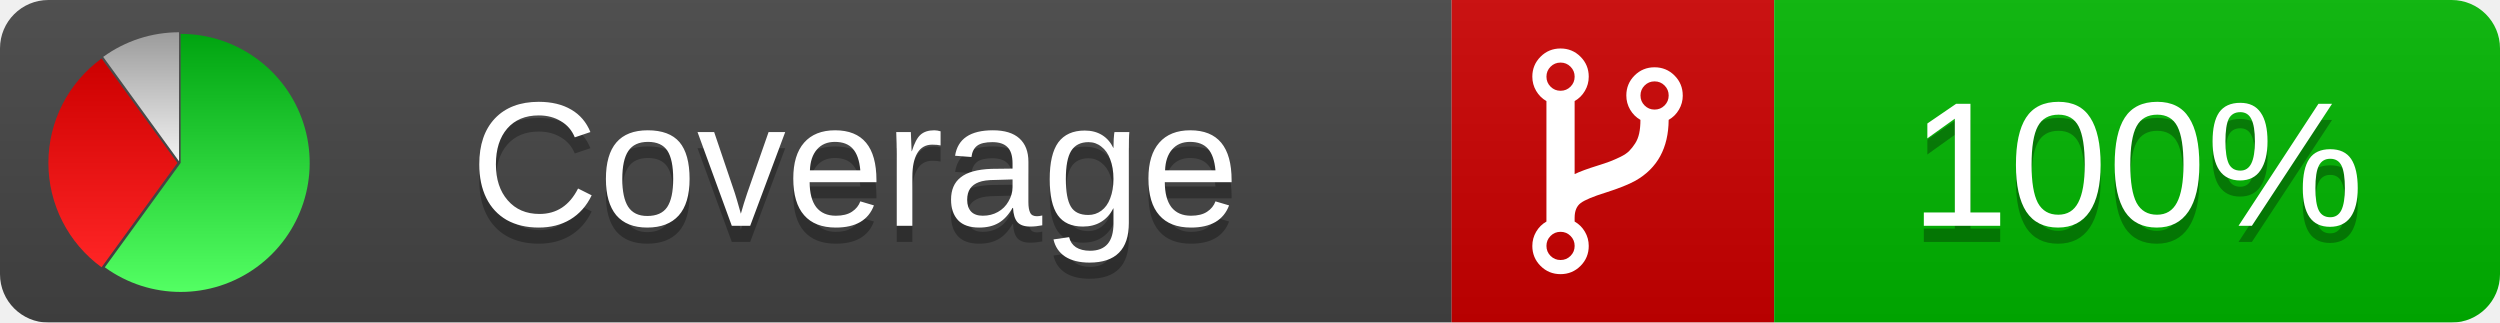
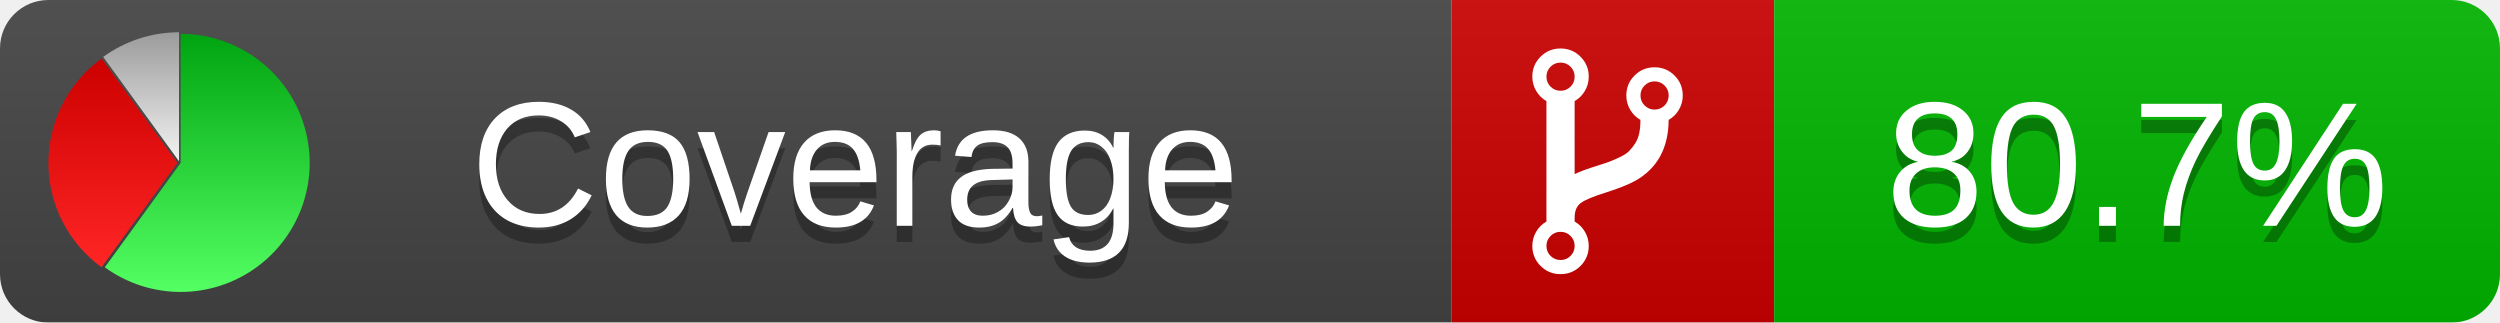
<svg xmlns="http://www.w3.org/2000/svg" xmlns:xlink="http://www.w3.org/1999/xlink" width="155" height="20">
  <style type="text/css">
          
            @keyframes fade1 {
                0% { visibility: visible; opacity: 1; }
               27% { visibility: visible; opacity: 1; }
               33% { visibility: hidden; opacity: 0; }
               60% { visibility: hidden; opacity: 0; }
               66% { visibility: hidden; opacity: 0; }
               93% { visibility: hidden; opacity: 0; }
              100% { visibility: visible; opacity: 1; }
            }
            @keyframes fade2 {
                0% { visibility: hidden; opacity: 0; }
               27% { visibility: hidden; opacity: 0; }
               33% { visibility: visible; opacity: 1; }
               60% { visibility: visible; opacity: 1; }
               66% { visibility: hidden; opacity: 0; }
               93% { visibility: hidden; opacity: 0; }
              100% { visibility: hidden; opacity: 0; }
            }
            @keyframes fade3 {
                0% { visibility: hidden; opacity: 0; }
               27% { visibility: hidden; opacity: 0; }
               33% { visibility: hidden; opacity: 0; }
               60% { visibility: hidden; opacity: 0; }
               66% { visibility: visible; opacity: 1; }
               93% { visibility: visible; opacity: 1; }
              100% { visibility: hidden; opacity: 0; }
            }
            .linecoverage {
                animation-duration: 15s;
                animation-name: fade1;
                animation-iteration-count: infinite;
            }
            .branchcoverage {
                animation-duration: 15s;
                animation-name: fade2;
                animation-iteration-count: infinite;
            }
            .methodcoverage {
                animation-duration: 15s;
                animation-name: fade3;
                animation-iteration-count: infinite;
            }
          
    </style>
  <defs>
    <linearGradient id="gradient" x2="0" y2="100%">
      <stop offset="0" stop-color="#bbb" stop-opacity=".1" />
      <stop offset="1" stop-opacity=".1" />
    </linearGradient>
    <linearGradient id="green" x2="0" y2="100%">
      <stop offset="0" stop-color="#00A410" />
      <stop offset="1" stop-color="#53FF63" />
    </linearGradient>
    <linearGradient id="red" x2="0" y2="100%">
      <stop offset="0" stop-color="#C00" />
      <stop offset="1" stop-color="#FF2525" />
    </linearGradient>
    <linearGradient id="gray" x2="0" y2="100%">
      <stop offset="0" stop-color="#9B9B9B" />
      <stop offset="1" stop-color="#F3F3F3" />
    </linearGradient>
    <mask id="mask">
      <rect width="155" height="20" rx="3" fill="#fff" />
    </mask>
    <g id="icon">
      <path style="fill:url(#green);" d="M205,202.5 l0,-200 a200,200 0 1,1 -117.558,361.803 z" />
      <path style="fill:url(#red);" d="M200,202.5 l-117.558,161.803 a200,200 0 0,1 0,-323.607 z" />
      <path style="fill:url(#gray);" d="M202.5,200 l-117.558,-161.803 a200,200 0 0,1 117.558,-38.196 z" />
    </g>
  </defs>
  <g mask="url(#mask)">
    <rect x="0" y="0" width="90" height="20" fill="#444" />
    <rect x="90" y="0" width="20" height="20" fill="#c00" />
    <rect x="110" y="0" width="45" height="20" fill="#00B600" />
    <rect x="0" y="0" width="155" height="20" fill="url(#gradient)" />
  </g>
  <g>
    <path class="" fill="#fff" d="m 97.628,15.247 q 0,-0.364 -0.255,-0.619 -0.255,-0.255 -0.619,-0.255 -0.364,0 -0.619,0.255 -0.255,0.255 -0.255,0.619 0,0.364 0.255,0.619 0.255,0.255 0.619,0.255 0.364,0 0.619,-0.255 0.255,-0.255 0.255,-0.619 z m 0,-10.493 q 0,-0.364 -0.255,-0.619 -0.255,-0.255 -0.619,-0.255 -0.364,0 -0.619,0.255 -0.255,0.255 -0.255,0.619 0,0.364 0.255,0.619 0.255,0.255 0.619,0.255 0.364,0 0.619,-0.255 0.255,-0.255 0.255,-0.619 z m 5.83,1.166 q 0,-0.364 -0.255,-0.619 -0.255,-0.255 -0.619,-0.255 -0.364,0 -0.619,0.255 -0.255,0.255 -0.255,0.619 0,0.364 0.255,0.619 0.255,0.255 0.619,0.255 0.364,0 0.619,-0.255 0.255,-0.255 0.255,-0.619 z m 0.874,0 q 0,0.474 -0.237,0.879 -0.237,0.405 -0.638,0.633 -0.018,2.614 -2.059,3.771 -0.619,0.346 -1.849,0.738 -1.166,0.364 -1.544,0.647 -0.378,0.282 -0.378,0.911 l 0,0.237 q 0.401,0.228 0.638,0.633 0.237,0.405 0.237,0.879 0,0.729 -0.51,1.239 -0.51,0.51 -1.239,0.51 -0.729,0 -1.239,-0.51 -0.51,-0.51 -0.51,-1.239 0,-0.474 0.237,-0.879 0.237,-0.405 0.638,-0.633 l 0,-7.469 q -0.401,-0.228 -0.638,-0.633 -0.237,-0.405 -0.237,-0.879 0,-0.729 0.51,-1.239 0.51,-0.51 1.239,-0.51 0.729,0 1.239,0.51 0.51,0.51 0.51,1.239 0,0.474 -0.237,0.879 -0.237,0.405 -0.638,0.633 l 0,4.527 q 0.492,-0.237 1.403,-0.519 0.501,-0.155 0.797,-0.269 0.296,-0.114 0.642,-0.282 0.346,-0.169 0.537,-0.36 0.191,-0.191 0.369,-0.465 0.178,-0.273 0.255,-0.633 0.077,-0.36 0.077,-0.833 -0.401,-0.228 -0.638,-0.633 -0.237,-0.405 -0.237,-0.879 0,-0.729 0.51,-1.239 0.51,-0.51 1.239,-0.51 0.729,0 1.239,0.51 0.51,0.51 0.51,1.239 z" />
  </g>
  <g fill="#fff" text-anchor="middle" font-family="Verdana,Arial,Geneva,sans-serif" font-size="11">
    <a xlink:href="https://github.com/danielpalme/ReportGenerator" target="_top">
      <use xlink:href="#icon" transform="translate(3,2) scale(.04)" />
    </a>
    <text x="53" y="15" fill="#010101" fill-opacity=".3">Coverage</text>
    <text x="53" y="14" fill="#fff">Coverage</text>
-     <text class="" x="132.5" y="15" fill="#010101" fill-opacity=".3">100%</text>
-     <text class="" x="132.5" y="14">100%</text>
+     <text class="" x="132.5" y="15" fill="#010101" fill-opacity=".3">80.7%</text>
+     <text class="" x="132.5" y="14">80.7%</text>
  </g>
  <g>
    <rect class="" x="90" y="0" width="65" height="20" fill-opacity="0" />
  </g>
</svg>
